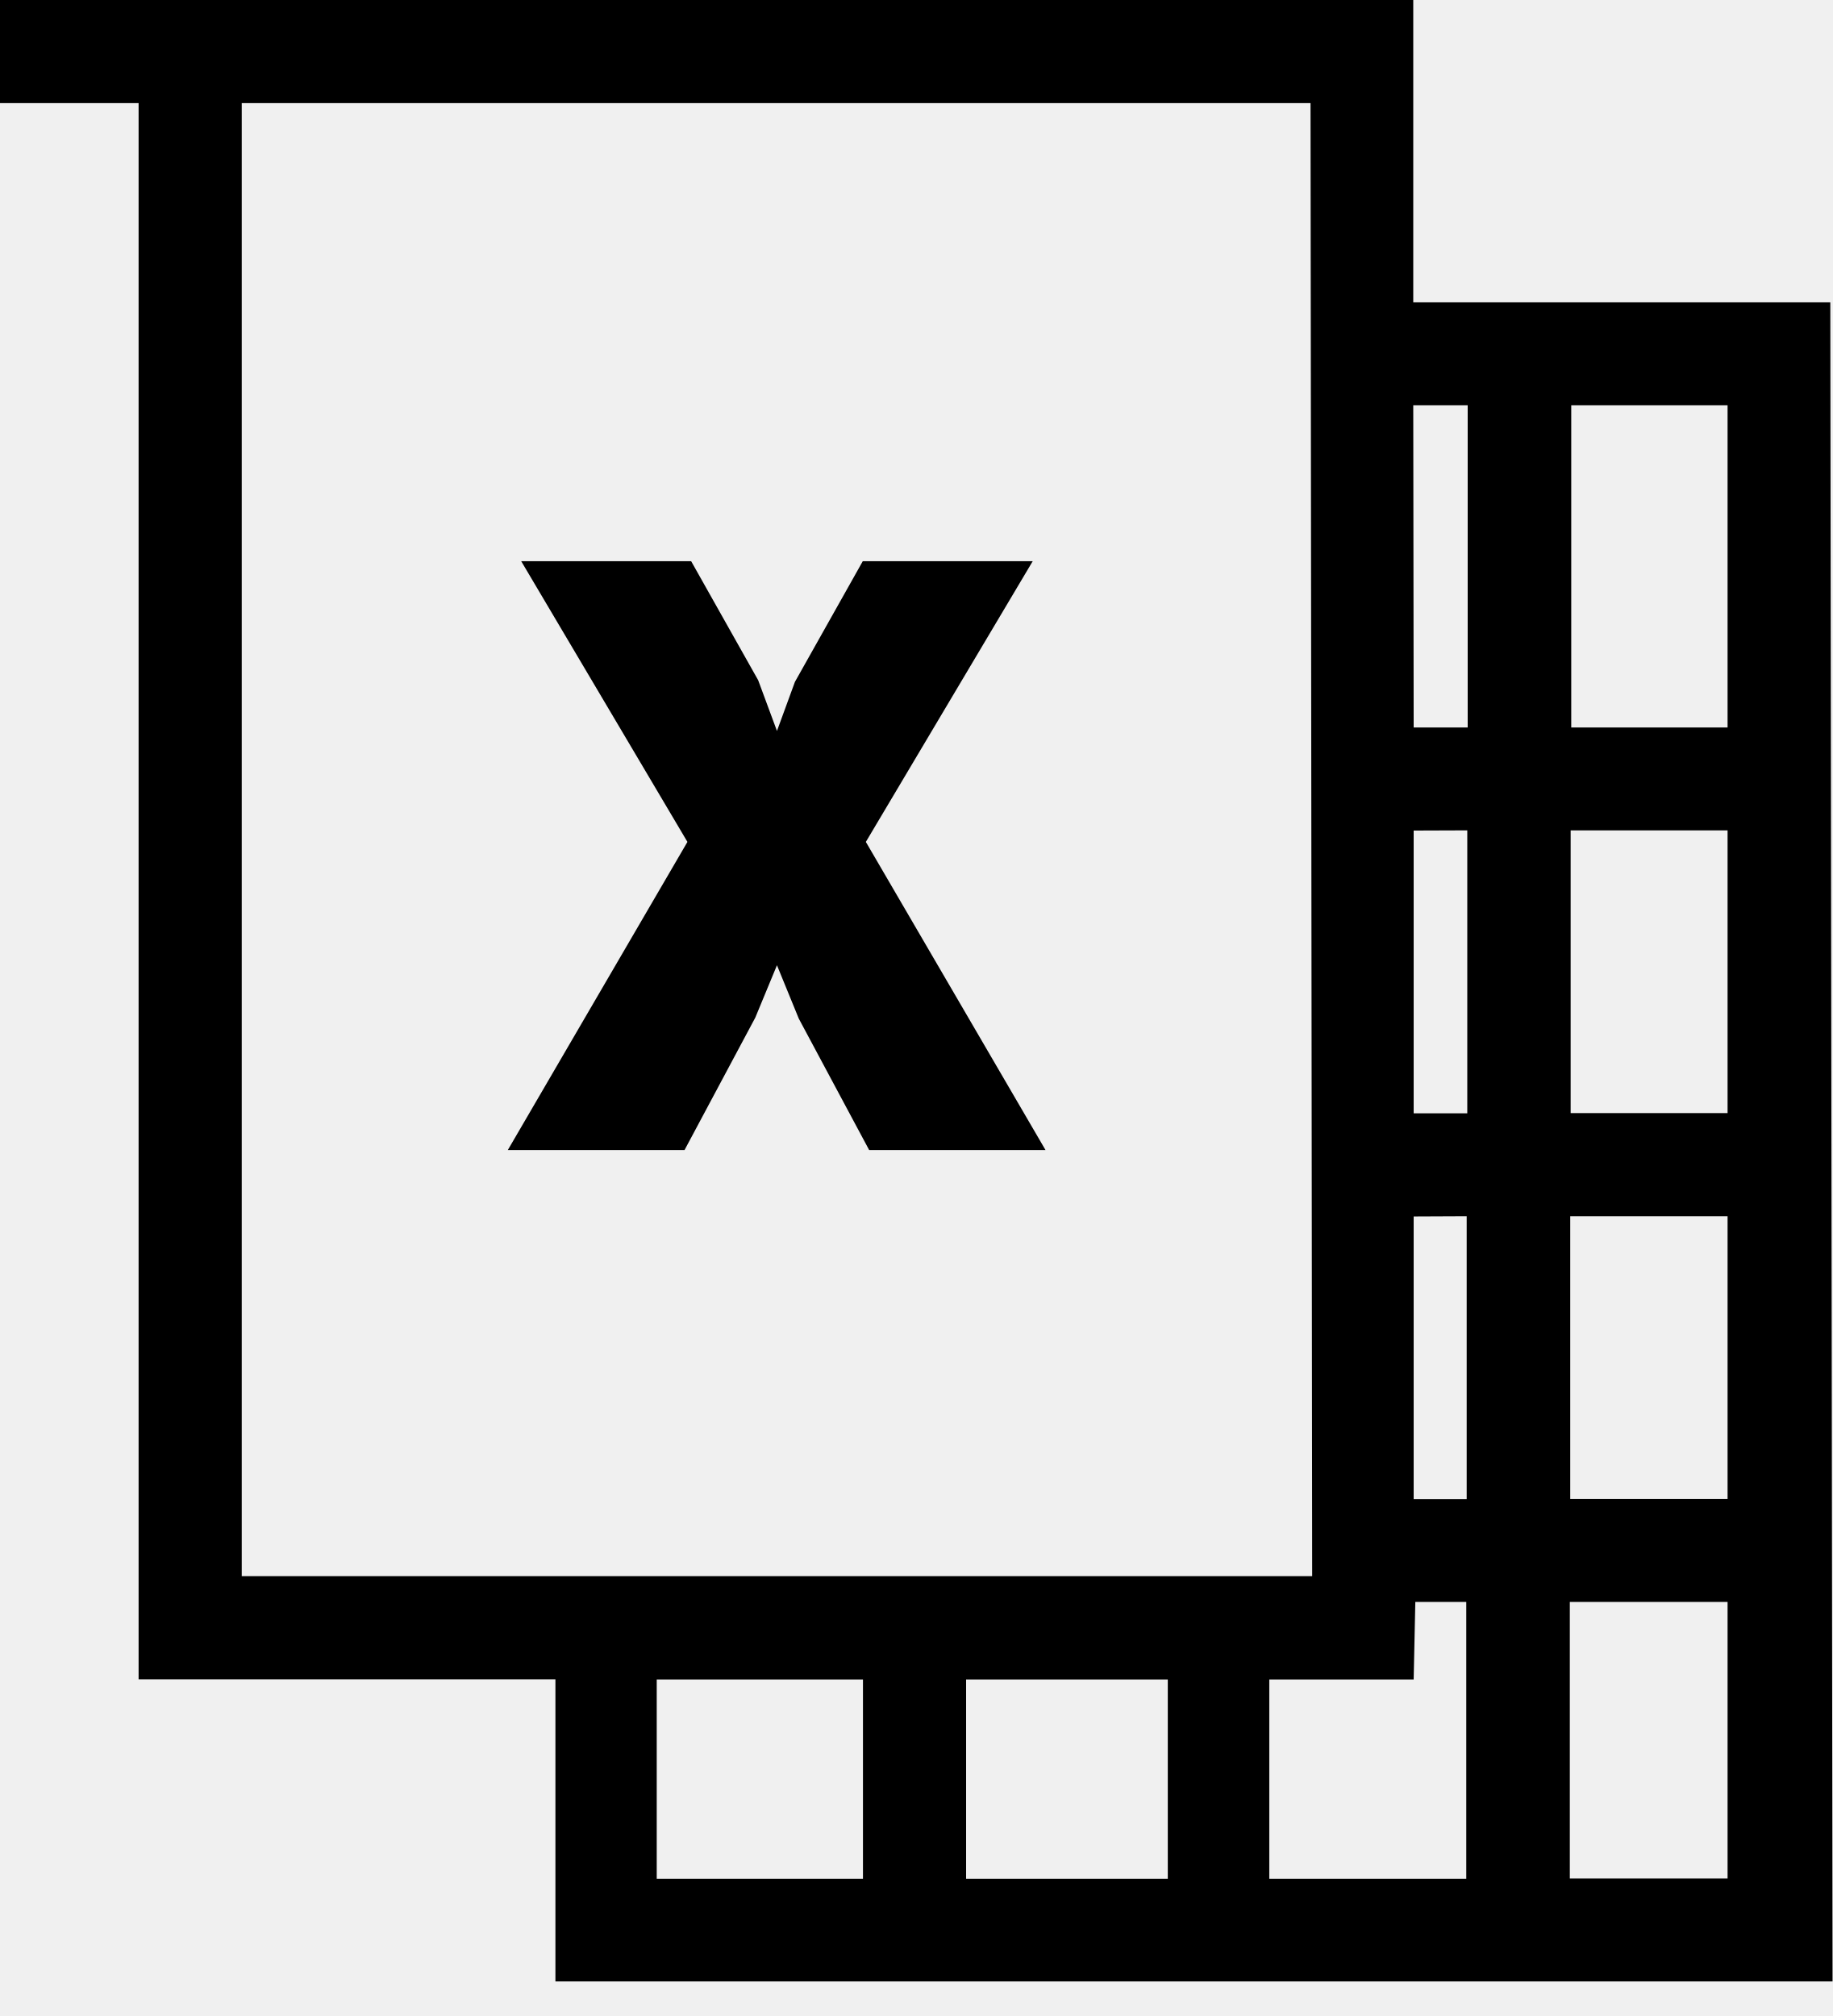
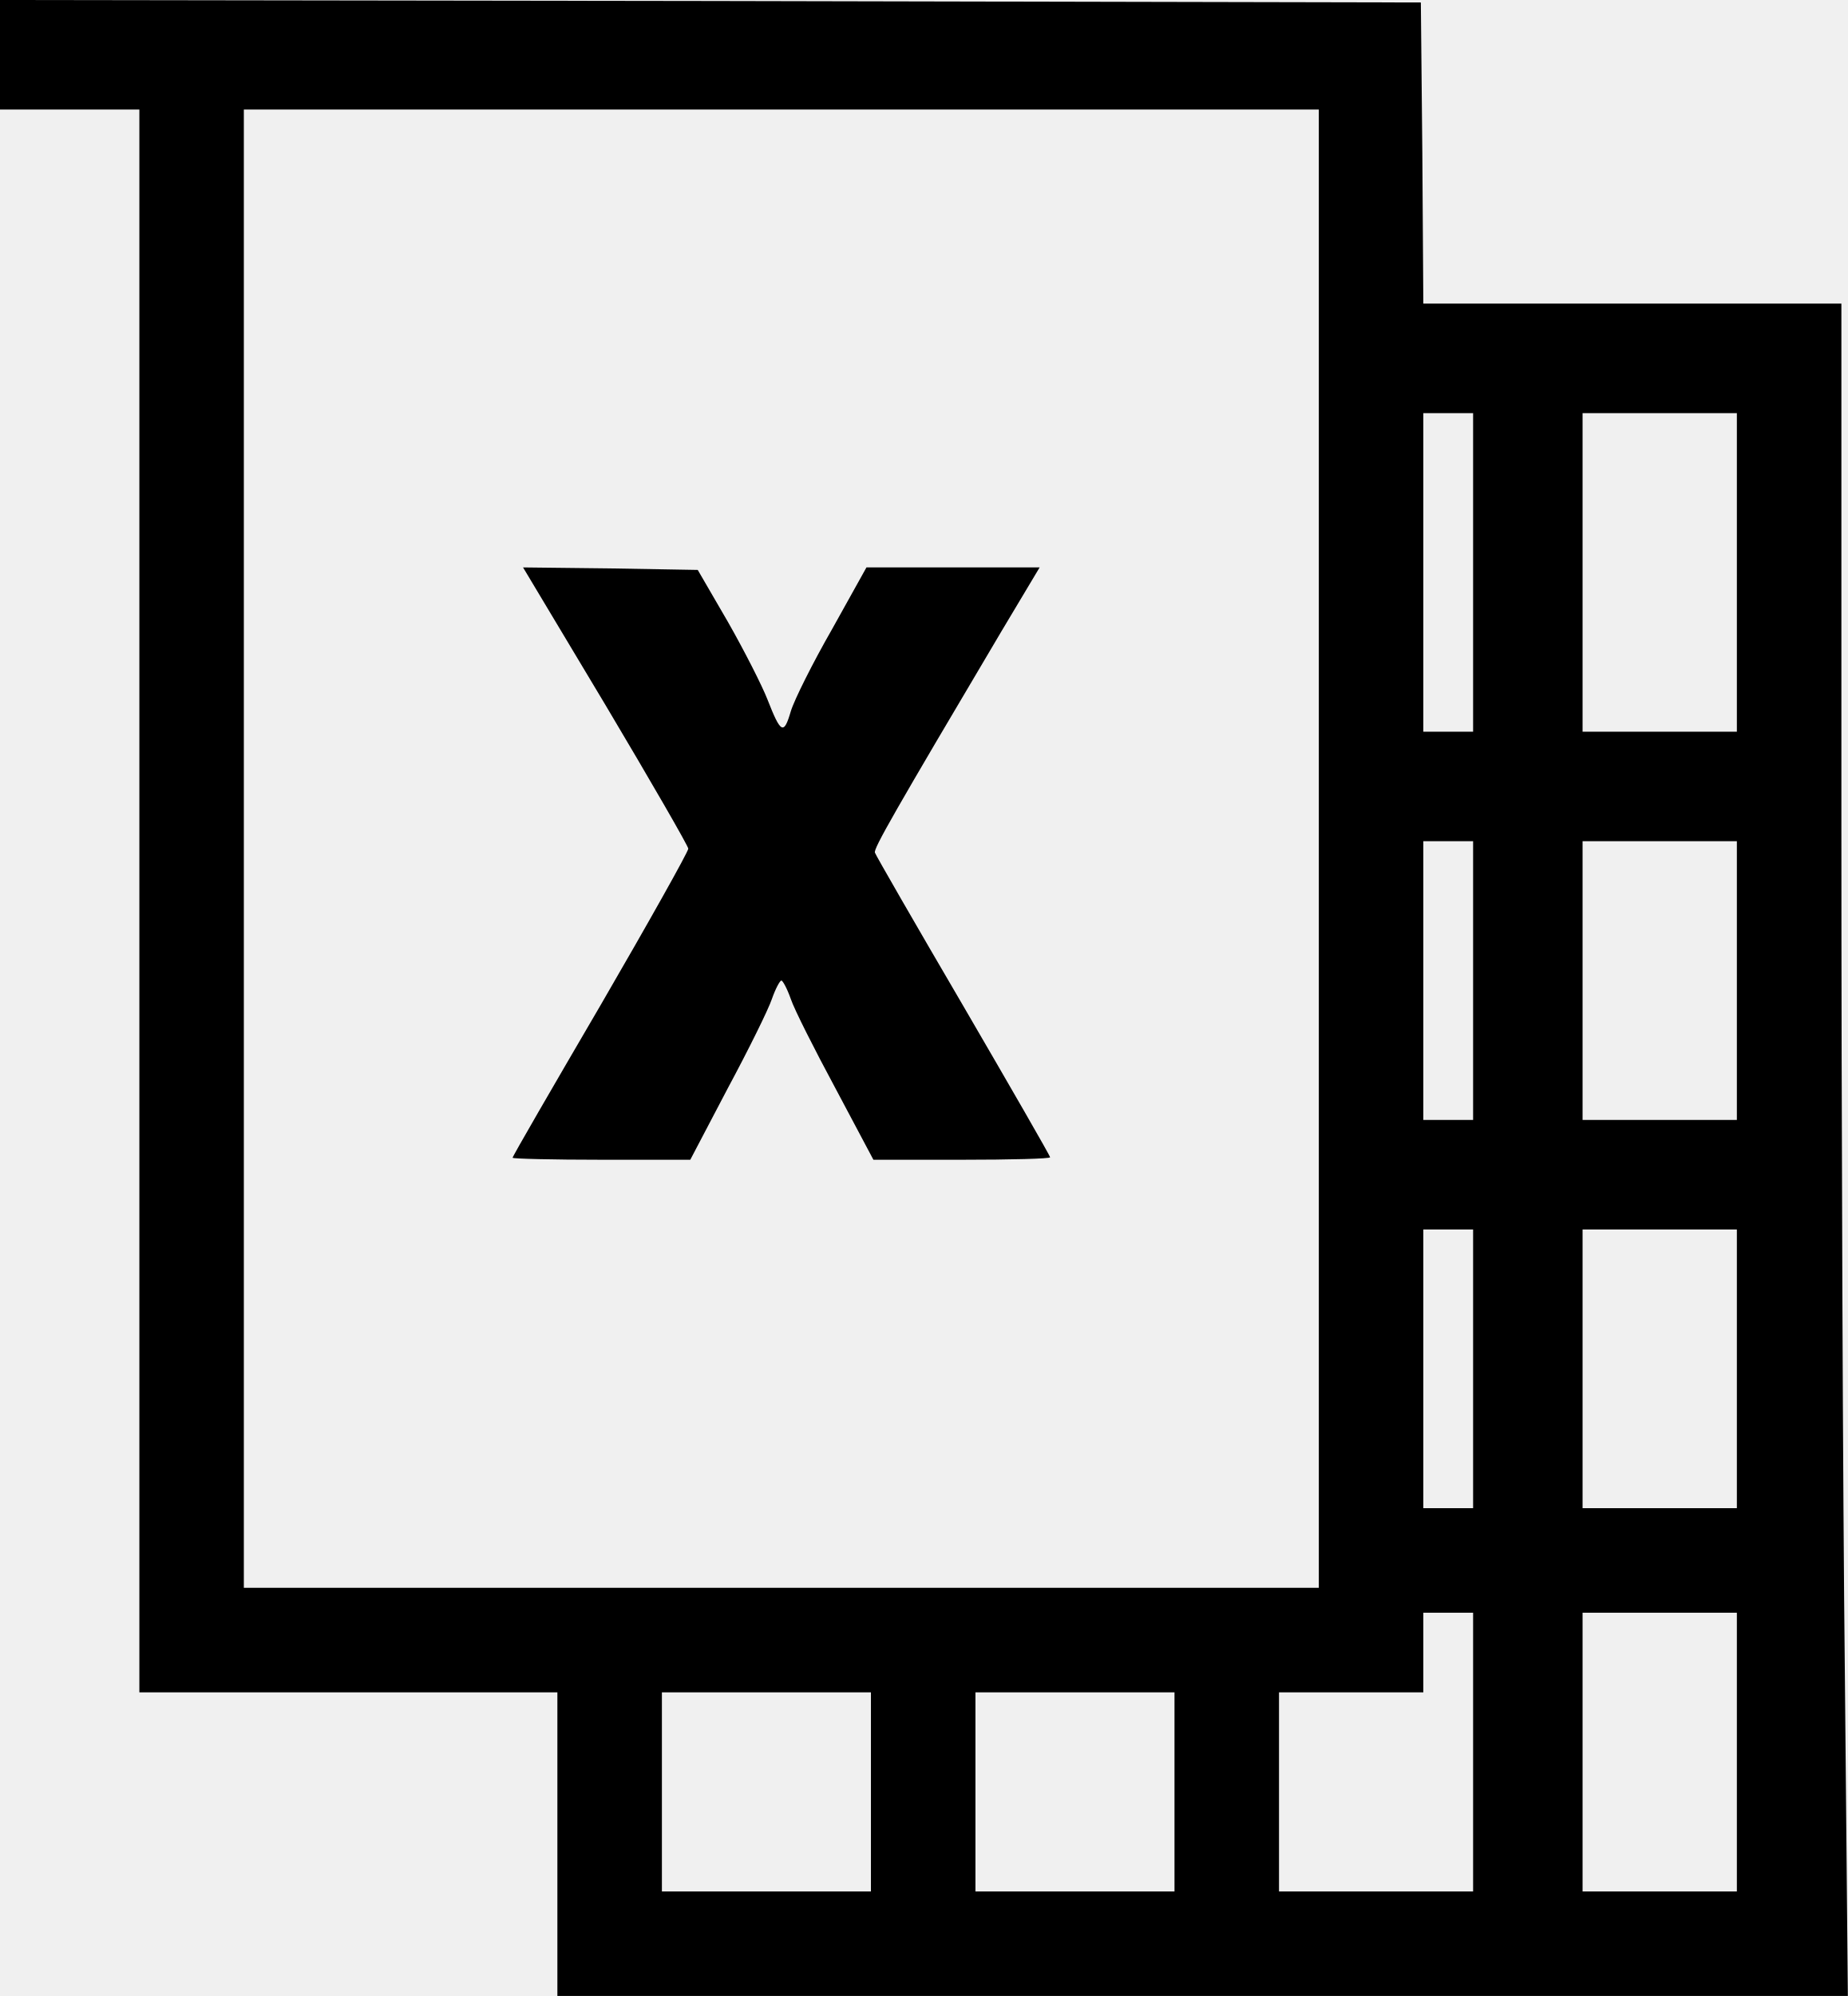
- <svg xmlns="http://www.w3.org/2000/svg" width="40" height="44" viewBox="0 0 40 44" fill="none">
-   <g clip-path="url(#clip0)">
-     <path d="M11.083 25.1L15.003 18.375L11.375 12.248H15.084L16.547 14.846L16.957 15.953L17.349 14.882L18.83 12.248H22.539L18.897 18.375L22.818 25.1H18.969L17.434 22.233L16.957 21.067L16.484 22.21L14.94 25.1H11.083ZM12.122 43.246V36.651H3.025V2.251H0V0H30.844V6.599H39.946L39.995 43.246H12.122ZM37.704 15.877V8.845H34.292V15.877H37.704ZM37.704 24.294V18.123H34.279V24.294H37.704ZM37.704 32.717V26.545H34.27V32.717H37.704ZM37.704 40.999V34.963H34.261V40.999H37.704ZM28.602 2.251H5.276V34.4H28.638L28.602 2.251ZM30.853 15.877H32.032V8.845H30.844L30.853 15.877ZM30.853 18.127V24.299H32.023V18.123L30.853 18.127ZM30.853 26.55V32.721H32.01V26.545L30.853 26.55ZM30.853 36.655H27.702V41.004H32.001V34.963H30.889L30.853 36.655ZM21.085 36.655V41.004H25.487V36.655H21.085ZM14.333 36.655V41.004H18.834V36.655H14.333Z" fill="black" />
-   </g>
-   <defs>
-     <clipPath id="clip0">
-       <rect width="40" height="43.246" fill="white" />
-     </clipPath>
-   </defs>
+ <svg xmlns="http://www.w3.org/2000/svg" width="50" height="54" viewBox="0 0 50 54" fill="none">
+   <path d="M0 1.481V2.963H1.885H3.771V24.374V45.785H9.426H15.082V49.892V53.999H32.548H50L49.919 45.287C49.865 40.506 49.825 30.205 49.825 22.394V8.214H44.169H38.513L38.486 4.134L38.446 0.067L19.23 0.027L0 5.02802e-05V1.481ZM35.685 22.96V42.957H21.142H6.598V22.96V2.963H21.142H35.685V22.96ZM39.86 15.486V19.795H39.187H38.513V15.486V11.177H39.187H39.86V15.486ZM46.997 15.486V19.795H44.91H42.822V15.486V11.177H44.91H46.997V15.486ZM39.86 26.529V30.299H39.187H38.513V26.529V22.758H39.187H39.86V26.529ZM46.997 26.529V30.299H44.91H42.822V26.529V22.758H44.91H46.997V26.529ZM39.86 37.032V40.803H39.187H38.513V37.032V33.262H39.187H39.86V37.032ZM46.997 37.032V40.803H44.91H42.822V37.032V33.262H44.91H46.997V37.032ZM39.86 47.401V51.172H37.234H34.608V48.478V45.785H36.561H38.513V44.708V43.63H39.187H39.86V47.401ZM46.997 47.401V51.172H44.91H42.822V47.401V43.63H44.91H46.997V47.401ZM23.566 48.478V51.172H20.738H17.91V48.478V45.785H20.738H23.566V48.478ZM31.78 48.478V51.172H29.087H26.394V48.478V45.785H29.087H31.78V48.478Z" fill="black" />
+   <path d="M16.388 19.082C17.614 21.142 18.624 22.892 18.624 22.96C18.624 23.041 17.56 24.939 16.254 27.188C14.947 29.424 13.87 31.282 13.87 31.322C13.87 31.349 14.947 31.376 16.281 31.376H18.678L19.688 29.451C20.253 28.4 20.792 27.309 20.886 27.027C20.98 26.757 21.102 26.528 21.142 26.528C21.182 26.528 21.303 26.757 21.398 27.027C21.492 27.309 22.044 28.4 22.61 29.451L23.633 31.376H26.03C27.336 31.376 28.414 31.349 28.414 31.309C28.414 31.268 27.35 29.424 26.057 27.202C24.764 24.993 23.687 23.121 23.674 23.068C23.633 22.96 24.172 22.017 27.108 17.062L28.131 15.351H25.788H23.445L22.515 17.021C21.99 17.937 21.492 18.933 21.398 19.243C21.209 19.89 21.128 19.849 20.765 18.92C20.617 18.543 20.145 17.614 19.701 16.833L18.88 15.419L16.523 15.378L14.153 15.351L16.388 19.082Z" fill="black" />
</svg>
